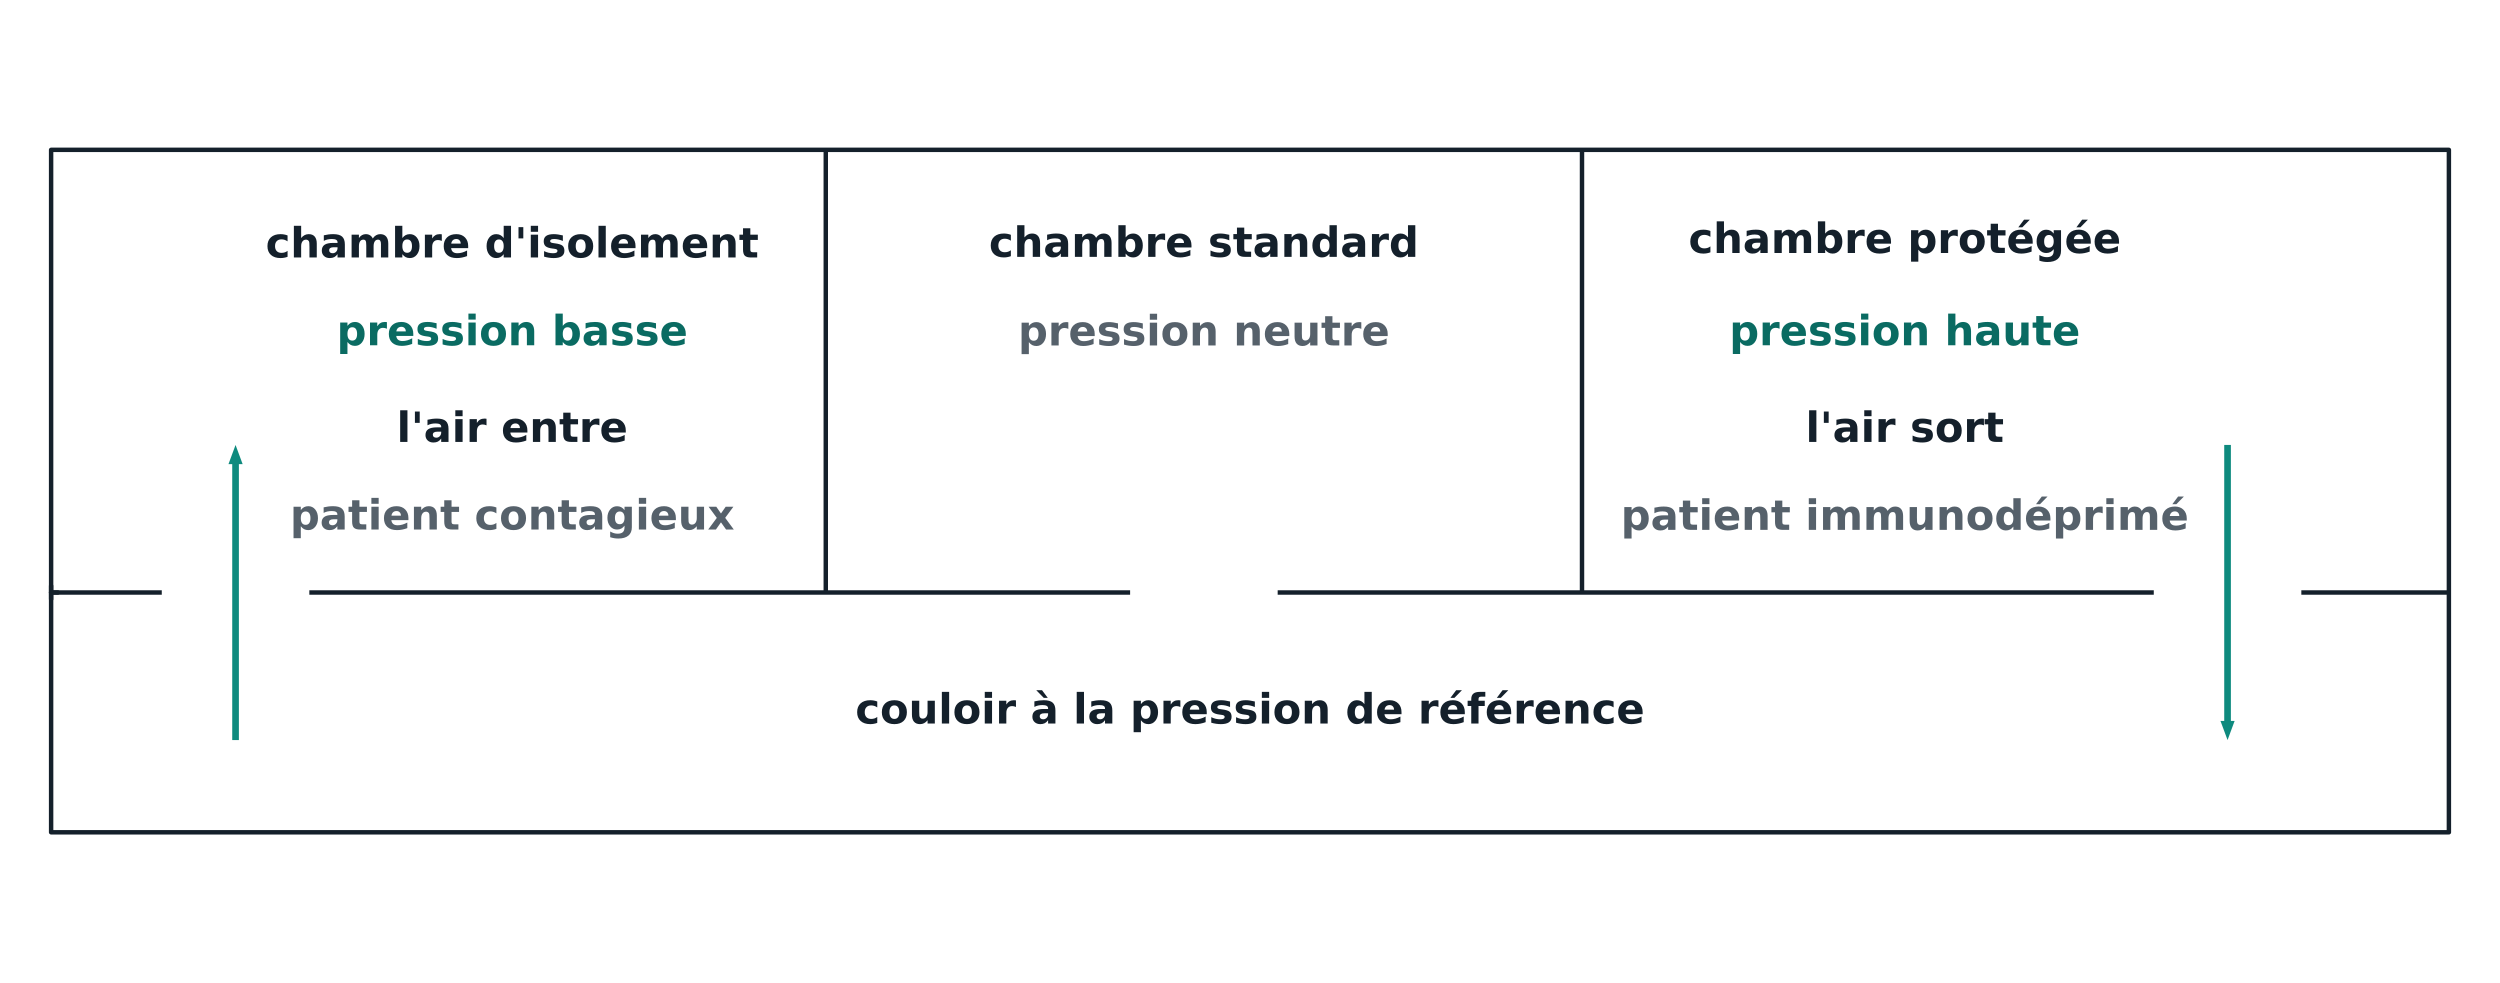
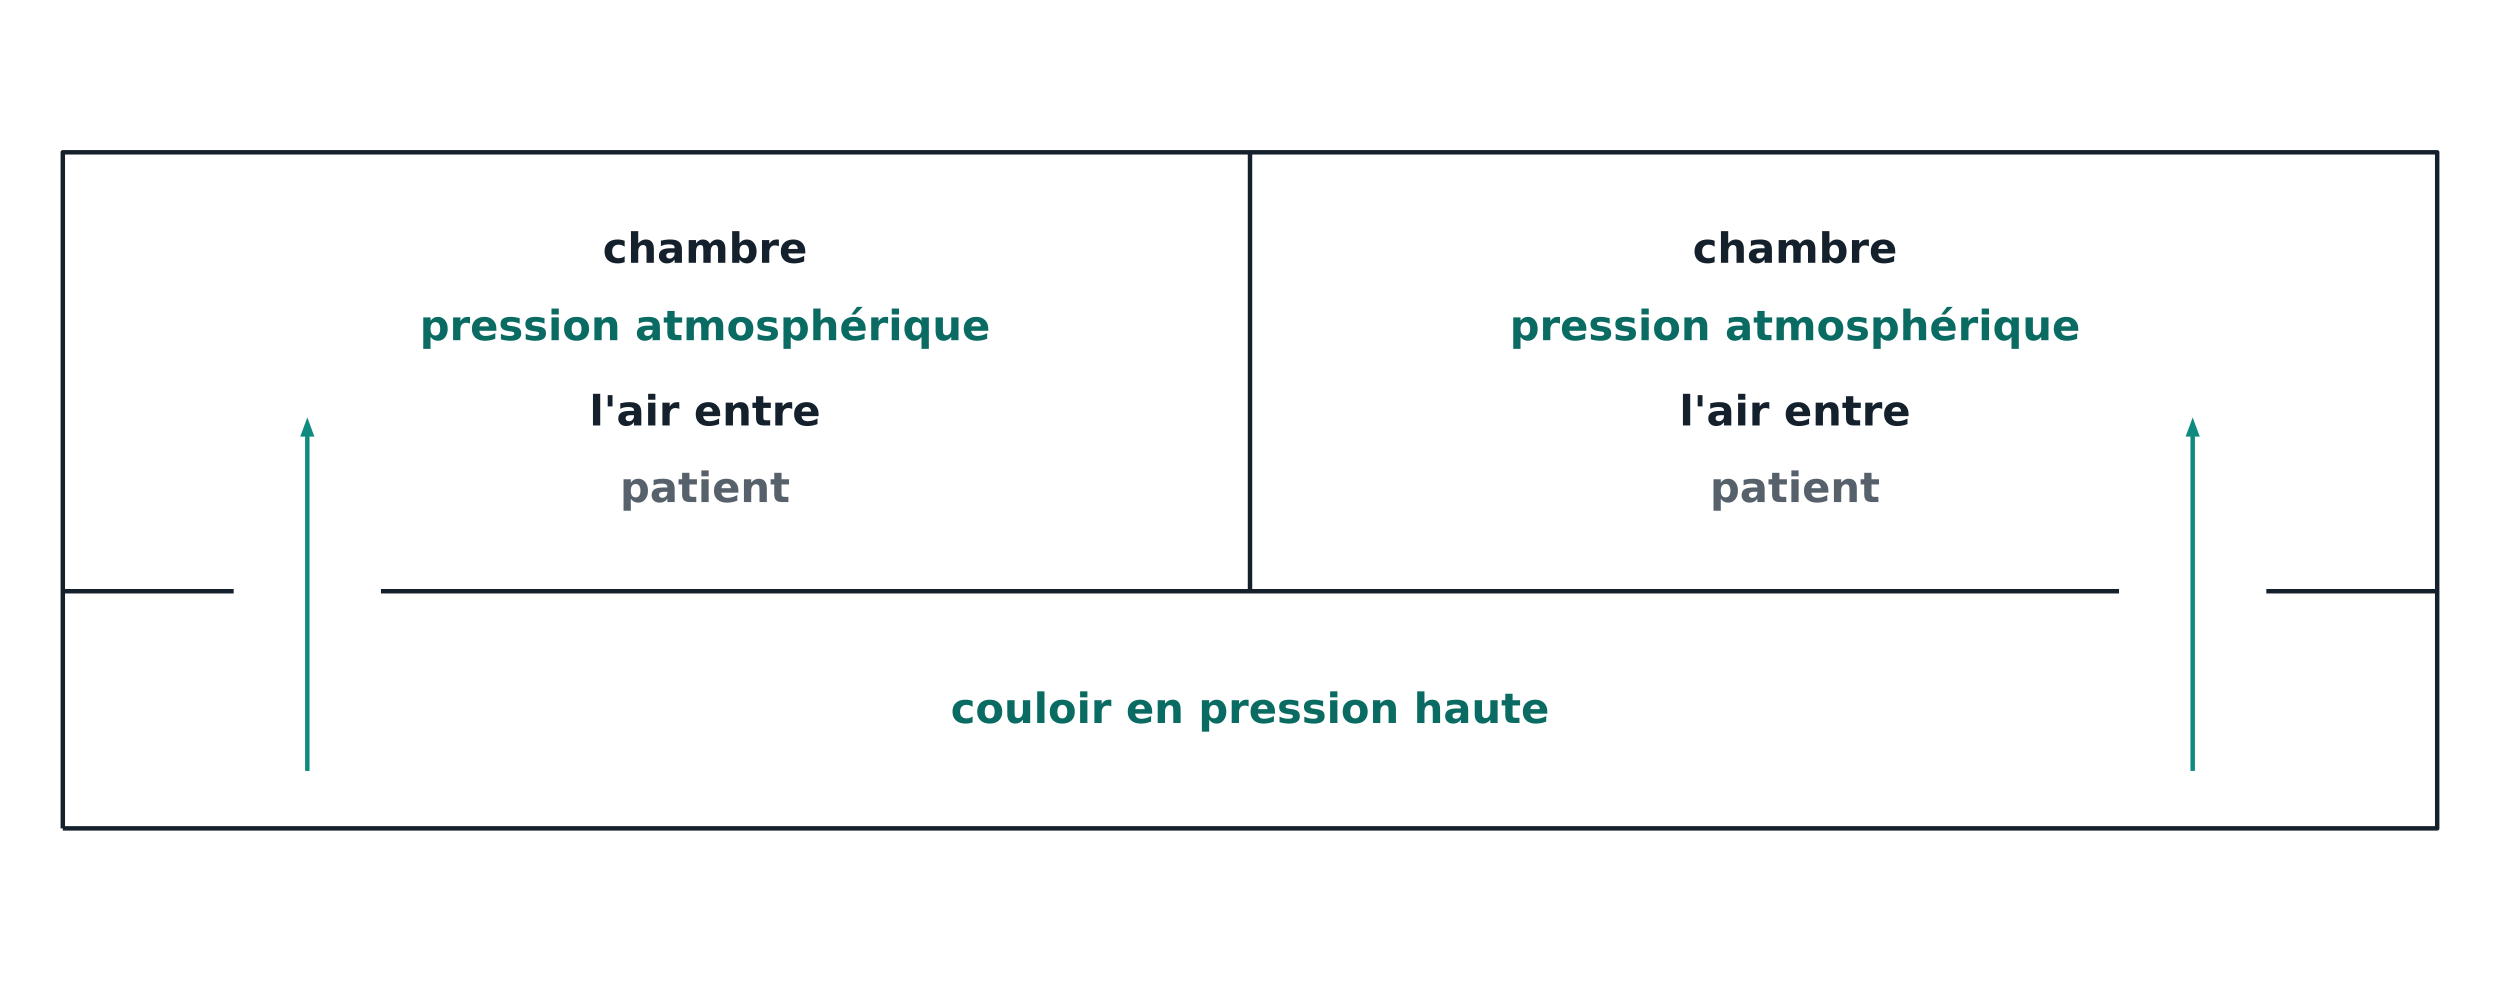
- <svg xmlns="http://www.w3.org/2000/svg" viewBox="0 0 1680 660" class="tf-figure" width="1680" height="660" style="aspect-ratio: 1680 / 660" data-viewbox="0 0 1680 660" data-min-text="28" data-slot="1680x660" preserveAspectRatio="xMinYMin meet" role="img" aria-label="Vue en plan d'un couloir d'hôpital et de trois chambres : chambre d'isolement en pression basse, l'air y entre depuis le couloir ; chambre protégée en pression haute, l'air en sort vers le couloir ; chambre standard à pression neutre, sans flux dirigé">
+ <svg xmlns="http://www.w3.org/2000/svg" viewBox="0 0 1680 660" class="tf-figure" width="1680" height="660" style="aspect-ratio: 1680 / 660" data-viewbox="0 0 1680 660" data-min-text="28" data-slot="1680x660" preserveAspectRatio="xMinYMin meet" role="img" aria-label="Vue en plan de deux chambres de patient à la pression atmosphérique et d'un couloir en pression haute. L'air entre dans chaque chambre depuis le couloir par la porte.">
  <defs>
    <style type="text/css">.tf-figure *{stroke-linejoin: round; stroke-linecap: butt}</style>
  </defs>
  <g id="tf-cascade-figure_1">
    <g id="tf-cascade-patch_1">
      <path d="M 0 660  L 1680 660  L 1680 0  L 0 0  L 0 660  z " style="fill: none; opacity: 0" />
    </g>
    <g id="tf-cascade-axes_1">
      <g id="tf-cascade-tf-polyline--0" class="tf-polyline">
-         <path d="M 34.347 398.171  L 34.347 559.301  L 1645.653 559.301  L 1645.653 100.699  L 34.347 100.699  L 34.347 398.171  " clip-path="url(#tf-cascade-pf0071cb59c)" style="fill: none; stroke: var(--ink, #14202B); stroke-width: 2.987" />
+         <path d="M 42.207 556.668  L 1637.793 556.668  L 1637.793 102.342  L 42.207 102.342  L 42.207 556.668  " clip-path="url(#tf-cascade-pf0071cb59c)" style="fill: none; stroke: var(--ink, #14202B); stroke-width: 2.987" />
      </g>
      <g id="tf-cascade-tf-line--1" class="tf-line">
-         <path d="M 34.347 398.171  L 108.715 398.171  " clip-path="url(#tf-cascade-pf0071cb59c)" style="fill: none; stroke: var(--ink, #14202B); stroke-width: 2.987" />
+         <path d="M 42.207 397.308  L 157.025 397.308  " clip-path="url(#tf-cascade-pf0071cb59c)" style="fill: none; stroke: var(--ink, #14202B); stroke-width: 2.987" />
      </g>
      <g id="tf-cascade-tf-line--2" class="tf-line">
-         <path d="M 207.872 398.171  L 759.435 398.171  " clip-path="url(#tf-cascade-pf0071cb59c)" style="fill: none; stroke: var(--ink, #14202B); stroke-width: 2.987" />
+         <path d="M 256.007 397.308  L 1423.993 397.308  " clip-path="url(#tf-cascade-pf0071cb59c)" style="fill: none; stroke: var(--ink, #14202B); stroke-width: 2.987" />
      </g>
      <g id="tf-cascade-tf-line--3" class="tf-line">
-         <path d="M 858.592 398.171  L 1447.339 398.171  " clip-path="url(#tf-cascade-pf0071cb59c)" style="fill: none; stroke: var(--ink, #14202B); stroke-width: 2.987" />
+         <path d="M 1522.975 397.308  L 1637.793 397.308  " clip-path="url(#tf-cascade-pf0071cb59c)" style="fill: none; stroke: var(--ink, #14202B); stroke-width: 2.987" />
      </g>
      <g id="tf-cascade-tf-line--4" class="tf-line">
-         <path d="M 1546.496 398.171  L 1645.653 398.171  " clip-path="url(#tf-cascade-pf0071cb59c)" style="fill: none; stroke: var(--ink, #14202B); stroke-width: 2.987" />
+         <path d="M 840 397.308  L 840 102.342  " clip-path="url(#tf-cascade-pf0071cb59c)" style="fill: none; stroke: var(--ink, #14202B); stroke-width: 2.987" />
      </g>
-       <g id="tf-cascade-tf-line--5" class="tf-line">
-         <path d="M 554.923 398.171  L 554.923 100.699  " clip-path="url(#tf-cascade-pf0071cb59c)" style="fill: none; stroke: var(--ink, #14202B); stroke-width: 2.987" />
+       <g id="tf-cascade-tf-arrow--5" class="tf-arrow">
+         <path d="M 206.516 518.065  L 206.516 292.101  " clip-path="url(#tf-cascade-pf0071cb59c)" style="fill: none; stroke: var(--accent, #0E8A7E); stroke-width: 2.987" />
      </g>
-       <g id="tf-cascade-tf-line--6" class="tf-line">
-         <path d="M 1063.104 398.171  L 1063.104 100.699  " clip-path="url(#tf-cascade-pf0071cb59c)" style="fill: none; stroke: var(--ink, #14202B); stroke-width: 2.987" />
-       </g>
-       <g id="tf-cascade-tf-polyline--11" class="tf-polyline">
-         <path d="M 34.347 398.171  L 34.347 402.651  " clip-path="url(#tf-cascade-pf0071cb59c)" style="fill: none; stroke: var(--ink, #14202B); stroke-width: 2.987; stroke-linecap: round" />
-       </g>
-       <g id="tf-cascade-tf-polyline--12" class="tf-polyline">
-         <path d="M 34.347 398.171  L 34.347 393.691  " clip-path="url(#tf-cascade-pf0071cb59c)" style="fill: none; stroke: var(--ink, #14202B); stroke-width: 2.987; stroke-linecap: round" />
-       </g>
-       <g id="tf-cascade-tf-line--13" class="tf-line">
-         <path d="M 34.347 398.171  L 38.827 398.171  " clip-path="url(#tf-cascade-pf0071cb59c)" style="fill: none; stroke: var(--ink, #14202B); stroke-width: 2.987; stroke-linecap: round" />
+       <g id="tf-cascade-tf-arrow--6" class="tf-arrow">
+         <path d="M 1473.484 518.065  L 1473.484 292.101  " clip-path="url(#tf-cascade-pf0071cb59c)" style="fill: none; stroke: var(--accent, #0E8A7E); stroke-width: 2.987" />
      </g>
      <g id="tf-cascade-tf-arrow--7" class="tf-arrow">
-         <path d="M 158.293 497.328  L 158.293 310.605  " clip-path="url(#tf-cascade-pf0071cb59c)" style="fill: none; stroke: var(--accent, #0E8A7E); stroke-width: 4.48" />
+         <path d="M 206.516 280.509  L 201.756 293.389  L 211.276 293.389  z " clip-path="url(#tf-cascade-pf0071cb59c)" style="fill: var(--accent, #0E8A7E)" />
      </g>
      <g id="tf-cascade-tf-arrow--8" class="tf-arrow">
-         <path d="M 1496.917 299.013  L 1496.917 485.736  " clip-path="url(#tf-cascade-pf0071cb59c)" style="fill: none; stroke: var(--accent, #0E8A7E); stroke-width: 4.48" />
+         <path d="M 1473.484 280.509  L 1468.724 293.389  L 1478.244 293.389  z " clip-path="url(#tf-cascade-pf0071cb59c)" style="fill: var(--accent, #0E8A7E)" />
      </g>
-       <g id="tf-cascade-tf-arrow--9" class="tf-arrow">
-         <path d="M 158.293 299.013  L 153.533 311.893  L 163.053 311.893  z " clip-path="url(#tf-cascade-pf0071cb59c)" style="fill: var(--accent, #0E8A7E)" />
+       <g id="tf-cascade-tf-label--9" class="tf-label tf-ink">
+         <text style="font-weight: 600; font-size: 28px; font-family: 'Instrument Sans', 'DejaVu Sans'; text-anchor: middle; fill: var(--ink, #14202B)" x="473.767" y="176.62" transform="rotate(-0 473.7673 176.62)">chambre</text>
      </g>
-       <g id="tf-cascade-tf-arrow--10" class="tf-arrow">
-         <path d="M 1496.917 497.328  L 1501.677 484.448  L 1492.157 484.448  z " clip-path="url(#tf-cascade-pf0071cb59c)" style="fill: var(--accent, #0E8A7E)" />
+       <g id="tf-cascade-tf-label--10" class="tf-label tf-ink">
+         <text style="font-weight: 600; font-size: 28px; font-family: 'Instrument Sans', 'DejaVu Sans'; text-anchor: middle; fill: var(--accent-text, #0A6B62)" x="473.767" y="228.61" transform="rotate(-0 473.7673 228.61)">pression atmosphérique</text>
+       </g>
+       <g id="tf-cascade-tf-label--11" class="tf-label tf-ink">
+         <text style="font-weight: 600; font-size: 28px; font-family: 'Instrument Sans', 'DejaVu Sans'; text-anchor: middle; fill: var(--ink, #14202B)" x="473.767" y="285.92" transform="rotate(-0 473.7673 285.92)">l'air entre</text>
+       </g>
+       <g id="tf-cascade-tf-label--12" class="tf-label tf-ink">
+         <text style="font-weight: 600; font-size: 28px; font-family: 'Instrument Sans', 'DejaVu Sans'; text-anchor: middle; fill: var(--muted, #56616B)" x="473.767" y="337.392" transform="rotate(-0 473.7673 337.3916)">patient</text>
+       </g>
+       <g id="tf-cascade-tf-label--13" class="tf-label tf-ink">
+         <text style="font-weight: 600; font-size: 28px; font-family: 'Instrument Sans', 'DejaVu Sans'; text-anchor: middle; fill: var(--ink, #14202B)" x="1206.233" y="176.62" transform="rotate(-0 1206.233 176.62)">chambre</text>
      </g>
      <g id="tf-cascade-tf-label--14" class="tf-label tf-ink">
-         <text style="font-weight: 600; font-size: 28px; font-family: 'Instrument Sans', 'DejaVu Sans'; text-anchor: middle; fill: var(--ink, #14202B)" x="344.213" y="173.032" transform="rotate(-0 344.2133 173.032)">chambre d'isolement</text>
+         <text style="font-weight: 600; font-size: 28px; font-family: 'Instrument Sans', 'DejaVu Sans'; text-anchor: middle; fill: var(--accent-text, #0A6B62)" x="1206.233" y="228.61" transform="rotate(-0 1206.233 228.61)">pression atmosphérique</text>
      </g>
      <g id="tf-cascade-tf-label--15" class="tf-label tf-ink">
-         <text style="font-weight: 600; font-size: 28px; font-family: 'Instrument Sans', 'DejaVu Sans'; text-anchor: middle; fill: var(--accent-text, #0A6B62)" x="344.213" y="232.037" transform="rotate(-0 344.2133 232.0369)">pression basse</text>
+         <text style="font-weight: 600; font-size: 28px; font-family: 'Instrument Sans', 'DejaVu Sans'; text-anchor: middle; fill: var(--ink, #14202B)" x="1206.233" y="285.92" transform="rotate(-0 1206.233 285.92)">l'air entre</text>
      </g>
      <g id="tf-cascade-tf-label--16" class="tf-label tf-ink">
-         <text style="font-weight: 600; font-size: 28px; font-family: 'Instrument Sans', 'DejaVu Sans'; text-anchor: middle; fill: var(--ink, #14202B)" x="344.213" y="296.979" transform="rotate(-0 344.2133 296.9787)">l'air entre</text>
+         <text style="font-weight: 600; font-size: 28px; font-family: 'Instrument Sans', 'DejaVu Sans'; text-anchor: middle; fill: var(--muted, #56616B)" x="1206.233" y="337.392" transform="rotate(-0 1206.233 337.3916)">patient</text>
      </g>
      <g id="tf-cascade-tf-label--17" class="tf-label tf-ink">
-         <text style="font-weight: 600; font-size: 28px; font-family: 'Instrument Sans', 'DejaVu Sans'; text-anchor: middle; fill: var(--ink, #14202B)" x="809.013" y="172.612" transform="rotate(-0 809.0133 172.612)">chambre standard</text>
-       </g>
-       <g id="tf-cascade-tf-label--18" class="tf-label tf-ink">
-         <text style="font-weight: 600; font-size: 28px; font-family: 'Instrument Sans', 'DejaVu Sans'; text-anchor: middle; fill: var(--muted, #56616B)" x="809.013" y="232.135" transform="rotate(-0 809.0133 232.1353)">pression neutre</text>
-       </g>
-       <g id="tf-cascade-tf-label--19" class="tf-label tf-ink">
-         <text style="font-weight: 600; font-size: 28px; font-family: 'Instrument Sans', 'DejaVu Sans'; text-anchor: middle; fill: var(--ink, #14202B)" x="1280.011" y="170.022" transform="rotate(-0 1280.011 170.022)">chambre protégée</text>
-       </g>
-       <g id="tf-cascade-tf-label--20" class="tf-label tf-ink">
-         <text style="font-weight: 600; font-size: 28px; font-family: 'Instrument Sans', 'DejaVu Sans'; text-anchor: middle; fill: var(--accent-text, #0A6B62)" x="1280.011" y="232.037" transform="rotate(-0 1280.011 232.0369)">pression haute</text>
-       </g>
-       <g id="tf-cascade-tf-label--21" class="tf-label tf-ink">
-         <text style="font-weight: 600; font-size: 28px; font-family: 'Instrument Sans', 'DejaVu Sans'; text-anchor: middle; fill: var(--ink, #14202B)" x="1280.011" y="296.979" transform="rotate(-0 1280.011 296.9787)">l'air sort</text>
-       </g>
-       <g id="tf-cascade-tf-label--22" class="tf-label tf-ink">
-         <text style="font-weight: 600; font-size: 28px; font-family: 'Instrument Sans', 'DejaVu Sans'; text-anchor: middle; fill: var(--muted, #56616B)" x="344.213" y="355.844" transform="rotate(-0 344.2133 355.8436)">patient contagieux</text>
-       </g>
-       <g id="tf-cascade-tf-label--23" class="tf-label tf-ink">
-         <text style="font-weight: 600; font-size: 28px; font-family: 'Instrument Sans', 'DejaVu Sans'; text-anchor: middle; fill: var(--muted, #56616B)" x="1280.011" y="356.082" transform="rotate(-0 1280.011 356.082)">patient immunodéprimé</text>
-       </g>
-       <g id="tf-cascade-tf-label--24" class="tf-label tf-ink">
-         <text style="font-weight: 600; font-size: 28px; font-family: 'Instrument Sans', 'DejaVu Sans'; text-anchor: middle; fill: var(--ink, #14202B)" x="840" y="486.226" transform="rotate(-0 840 486.226)">couloir à la pression de référence</text>
+         <text style="font-weight: 600; font-size: 28px; font-family: 'Instrument Sans', 'DejaVu Sans'; text-anchor: middle; fill: var(--accent-text, #0A6B62)" x="840" y="485.864" transform="rotate(-0 840 485.8643)">couloir en pression haute</text>
      </g>
    </g>
  </g>
  <defs>
    <clipPath id="tf-cascade-pf0071cb59c">
      <rect x="0" y="0" width="1680" height="660" />
    </clipPath>
  </defs>
</svg>
